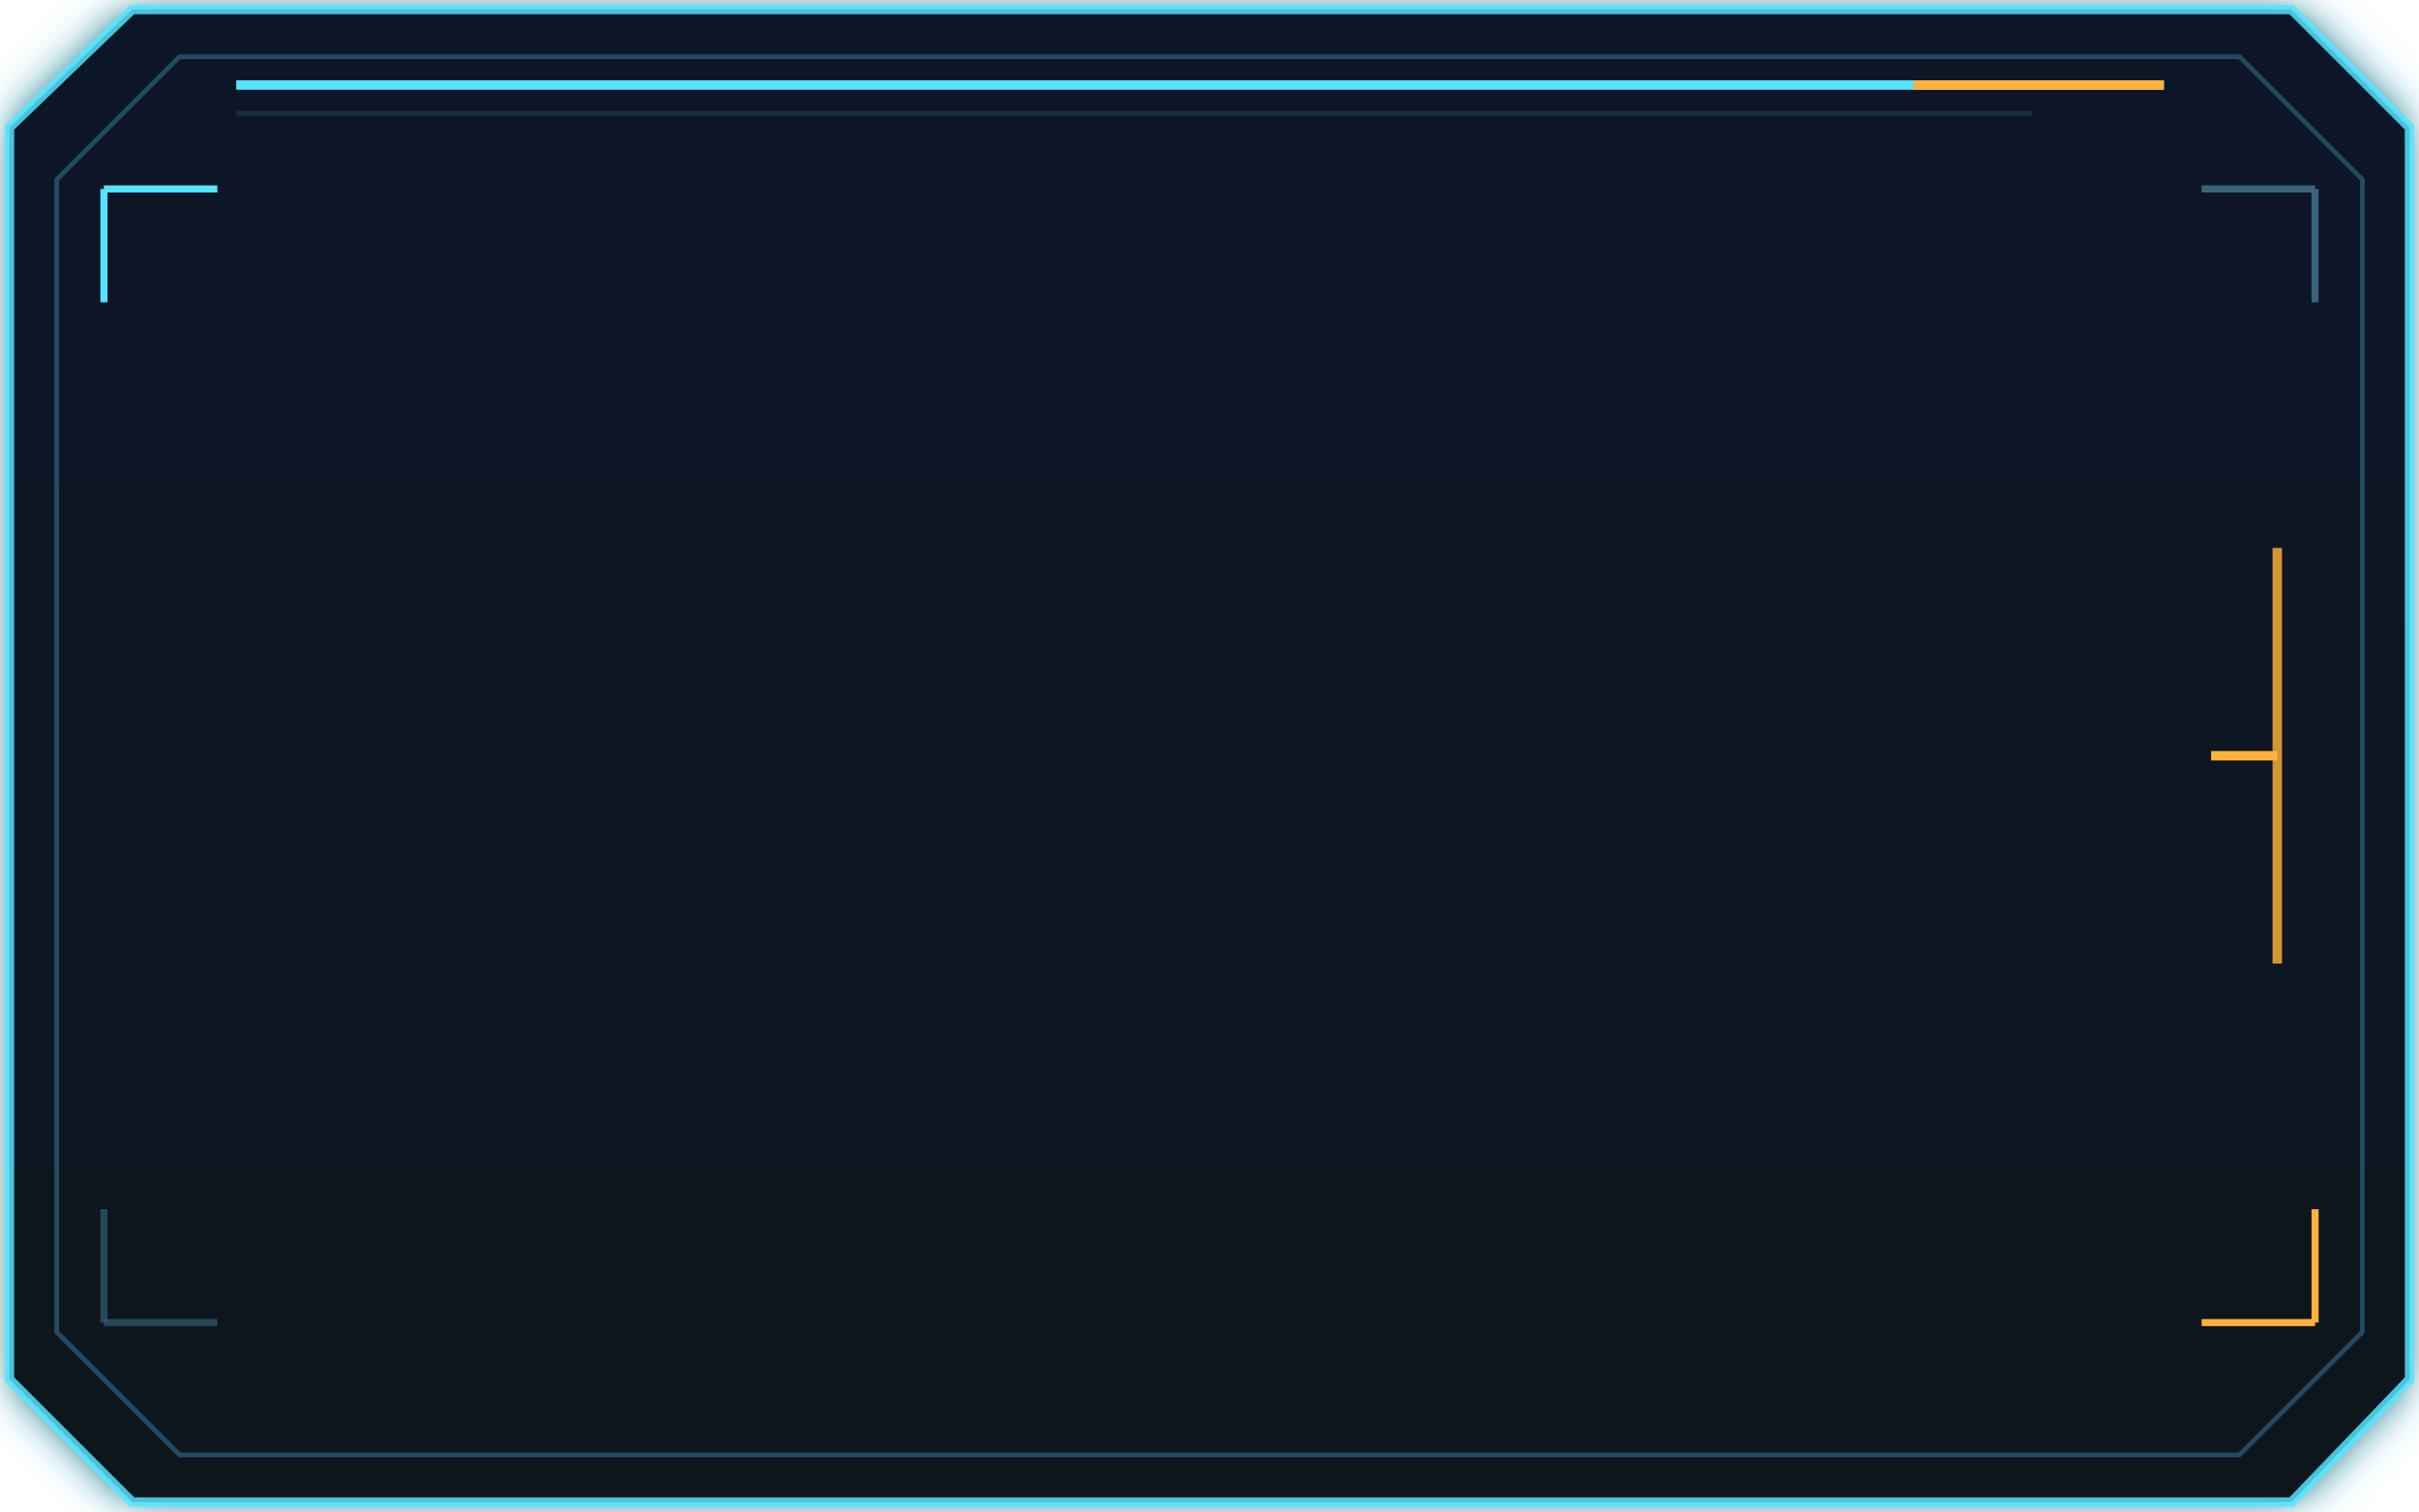
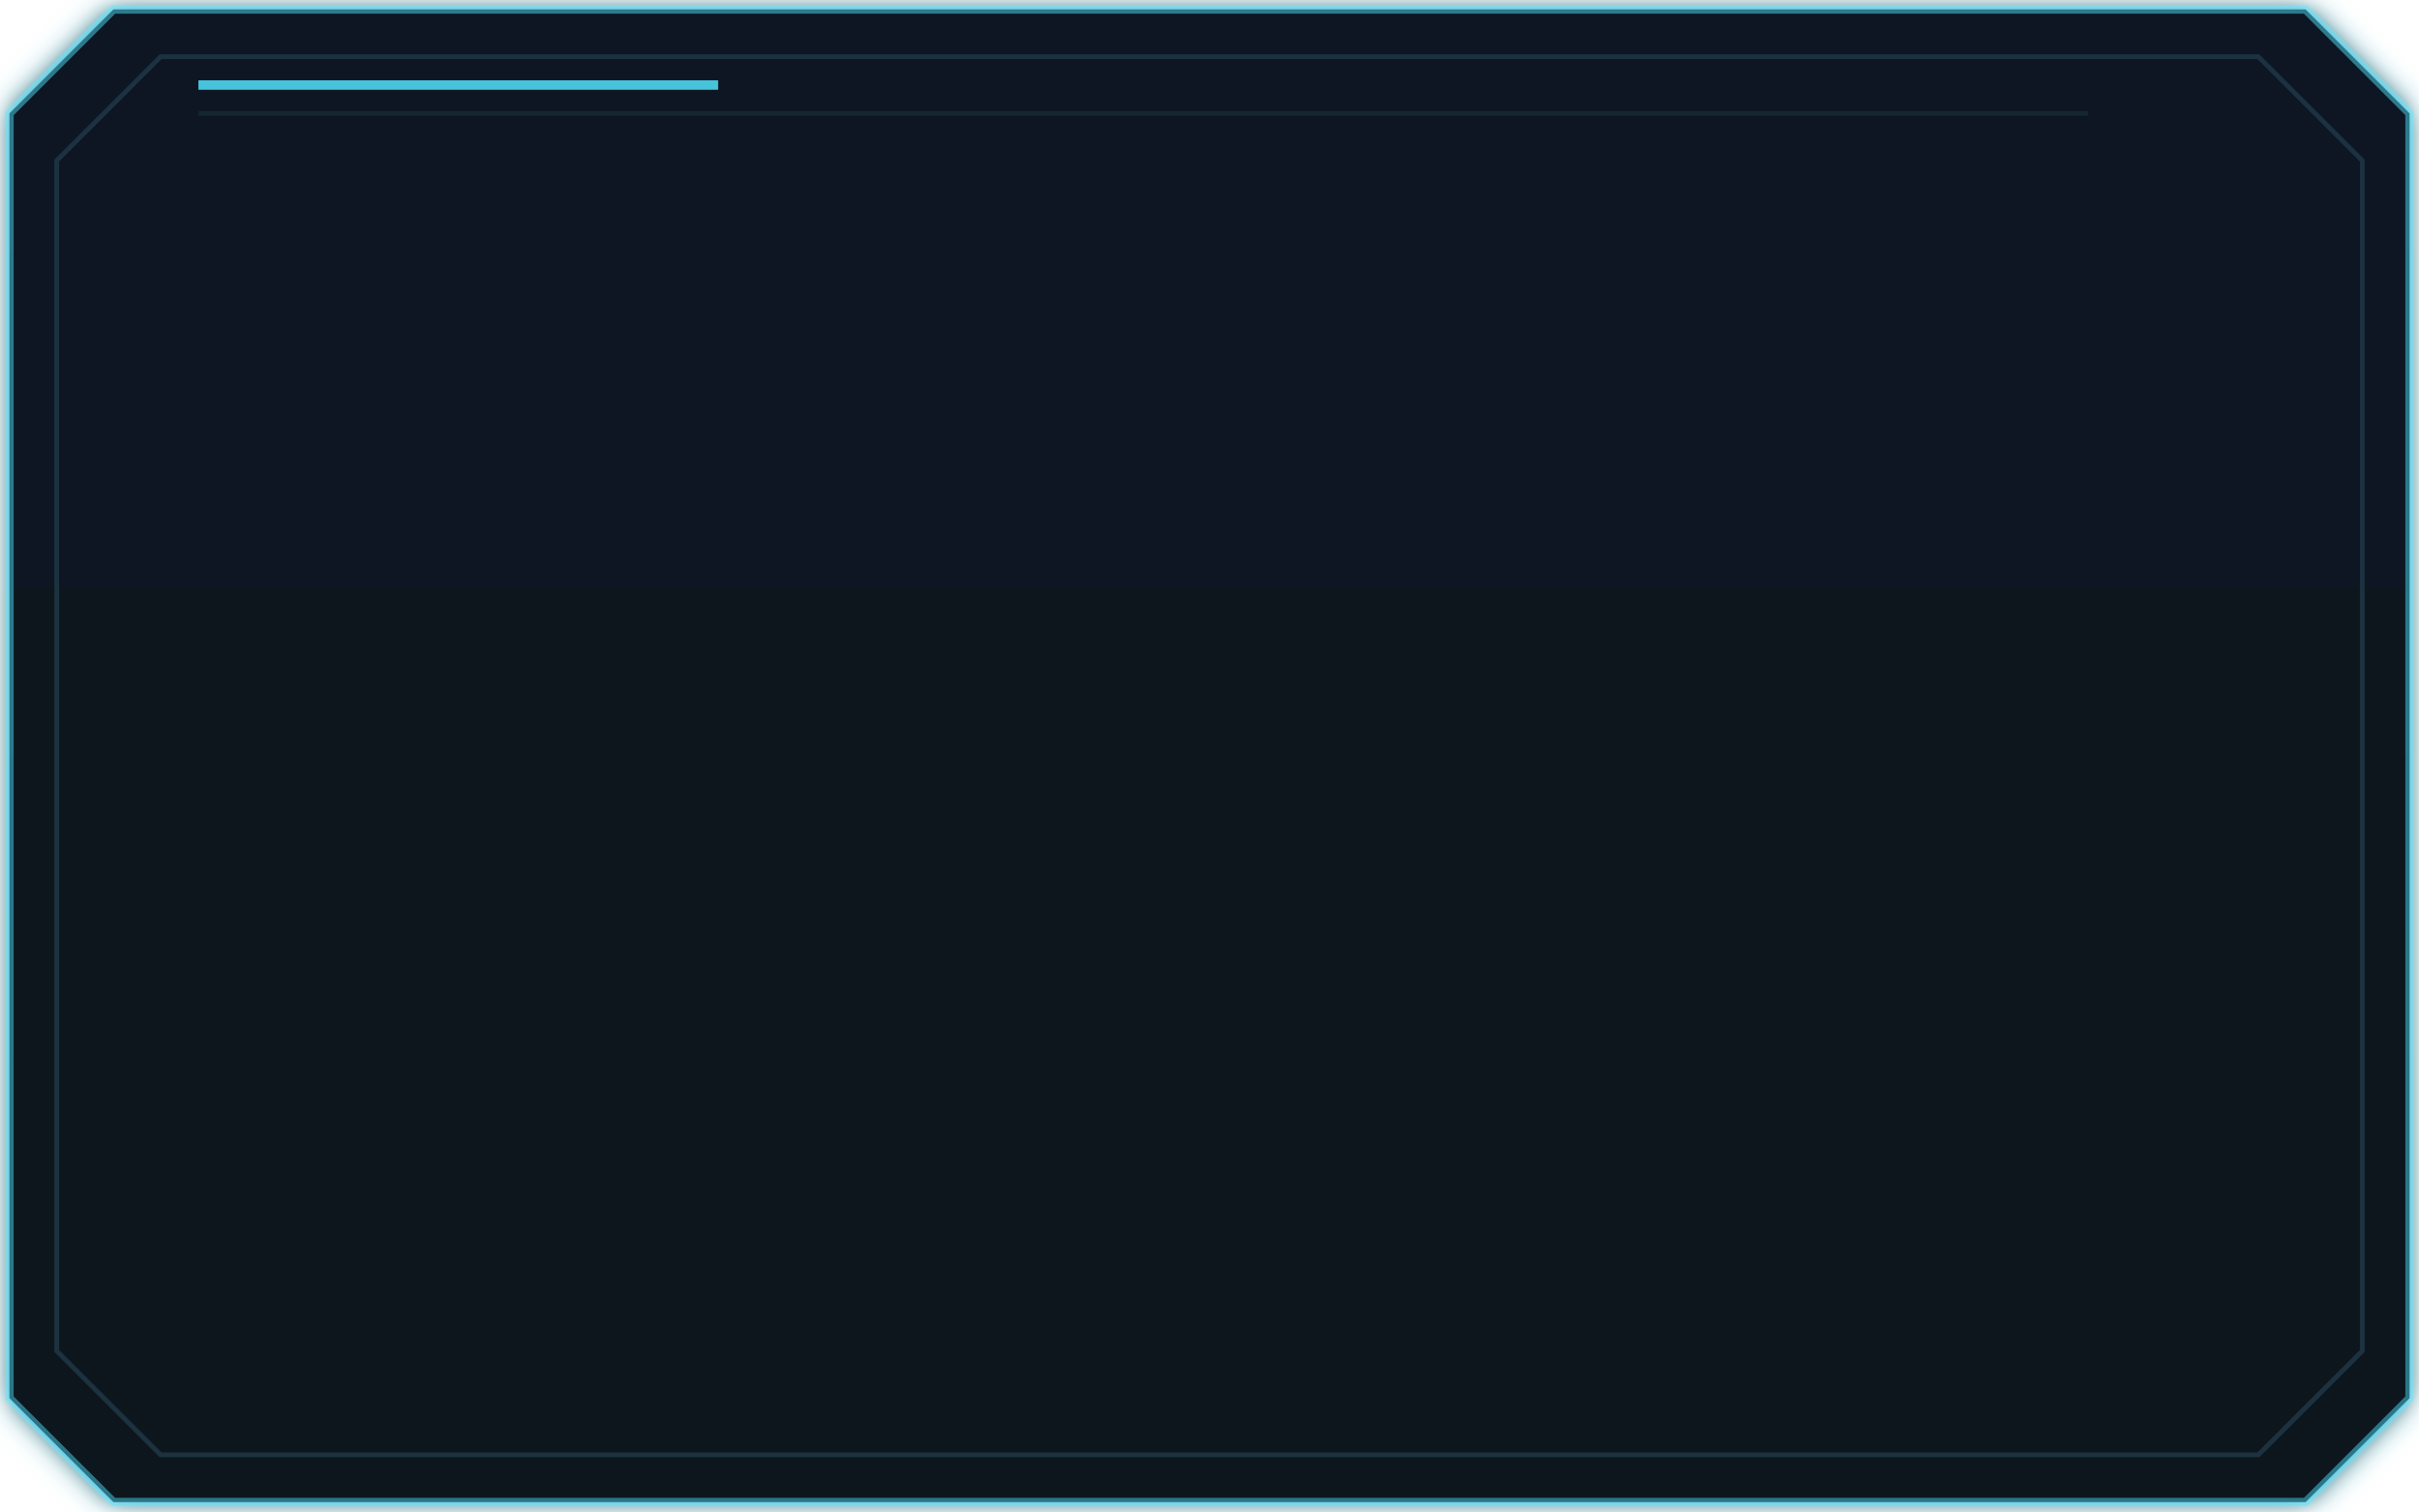
<svg xmlns="http://www.w3.org/2000/svg" width="512" height="320" viewBox="0 0 512 320" version="1.1">
  <defs>
    <linearGradient id="bg" x1="0%" y1="0%" x2="0%" y2="100%">
-       <stop offset="0%" stop-color="#0c1928" />
-       <stop offset="100%" stop-color="#09131d" />
+       <stop offset="0%" stop-color="#0b1723" />
+       <stop offset="100%" stop-color="#08121a" />
    </linearGradient>
-     <filter id="glow" x="-12%" y="-12%" width="124%" height="124%">
-       <feGaussianBlur stdDeviation="4.5" result="blur" />
+     <filter id="halo" x="-8%" y="-8%" width="116%" height="116%">
+       <feGaussianBlur stdDeviation="2.8" result="blur" />
      <feMerge>
        <feMergeNode in="blur" />
        <feMergeNode in="SourceGraphic" />
      </feMerge>
    </filter>
  </defs>
  <g>
-     <path d="M28 2 H485 L510 27 V292 L485 318 H28 L2 292 V27 Z" fill="url(#bg)" stroke="#53e4ff" stroke-opacity="0.84" stroke-width="2" filter="url(#glow)" />
-     <path d="M38 12 H474 L500 38 V282 L474 308 H38 L12 282 V38 Z" fill="none" stroke="#244a61" stroke-width="1" />
-     <path d="M50 18 H458" stroke="#53e4ff" stroke-width="2" />
-     <path d="M405 18 H458" stroke="#ffb13c" stroke-width="2" />
-     <path d="M50 24 H430" stroke="#244a61" stroke-opacity="0.5" stroke-width="1" />
-     <path d="M22 40 H46" stroke="#53e4ff" stroke-width="1.5" />
-     <path d="M22 40 V64" stroke="#53e4ff" stroke-width="1.5" />
-     <path d="M490 40 H466" stroke="#3a647b" stroke-width="1.5" />
-     <path d="M490 40 V64" stroke="#3a647b" stroke-width="1.5" />
-     <path d="M22 280 H46" stroke="#315d76" stroke-opacity="0.7" stroke-width="1.5" />
-     <path d="M22 280 V256" stroke="#315d76" stroke-opacity="0.7" stroke-width="1.5" />
-     <path d="M490 280 H466" stroke="#ffb13c" stroke-width="1.5" />
-     <path d="M490 280 V256" stroke="#ffb13c" stroke-width="1.5" />
-     <path d="M482 116 V204" stroke="#ffb13c" stroke-opacity="0.82" stroke-width="2" />
-     <path d="M468 160 H482" stroke="#ffb13c" stroke-width="2" />
+     <path d="M24 2 H488 L510 24 V296 L488 318 H24 L2 296 V24 Z" fill="url(#bg)" stroke="#53e4ff" stroke-opacity="0.48" stroke-width="1.8" filter="url(#halo)" />
+     <path d="M34 12 H478 L500 34 V286 L478 308 H34 L12 286 V34 Z" fill="none" stroke="#1d3443" stroke-opacity="0.95" stroke-width="1" />
+     <path d="M42 18 H152" stroke="#53e4ff" stroke-opacity="0.84" stroke-width="2" />
+     <path d="M42 24 H442" stroke="#1f3746" stroke-opacity="0.46" stroke-width="1" />
  </g>
</svg>
